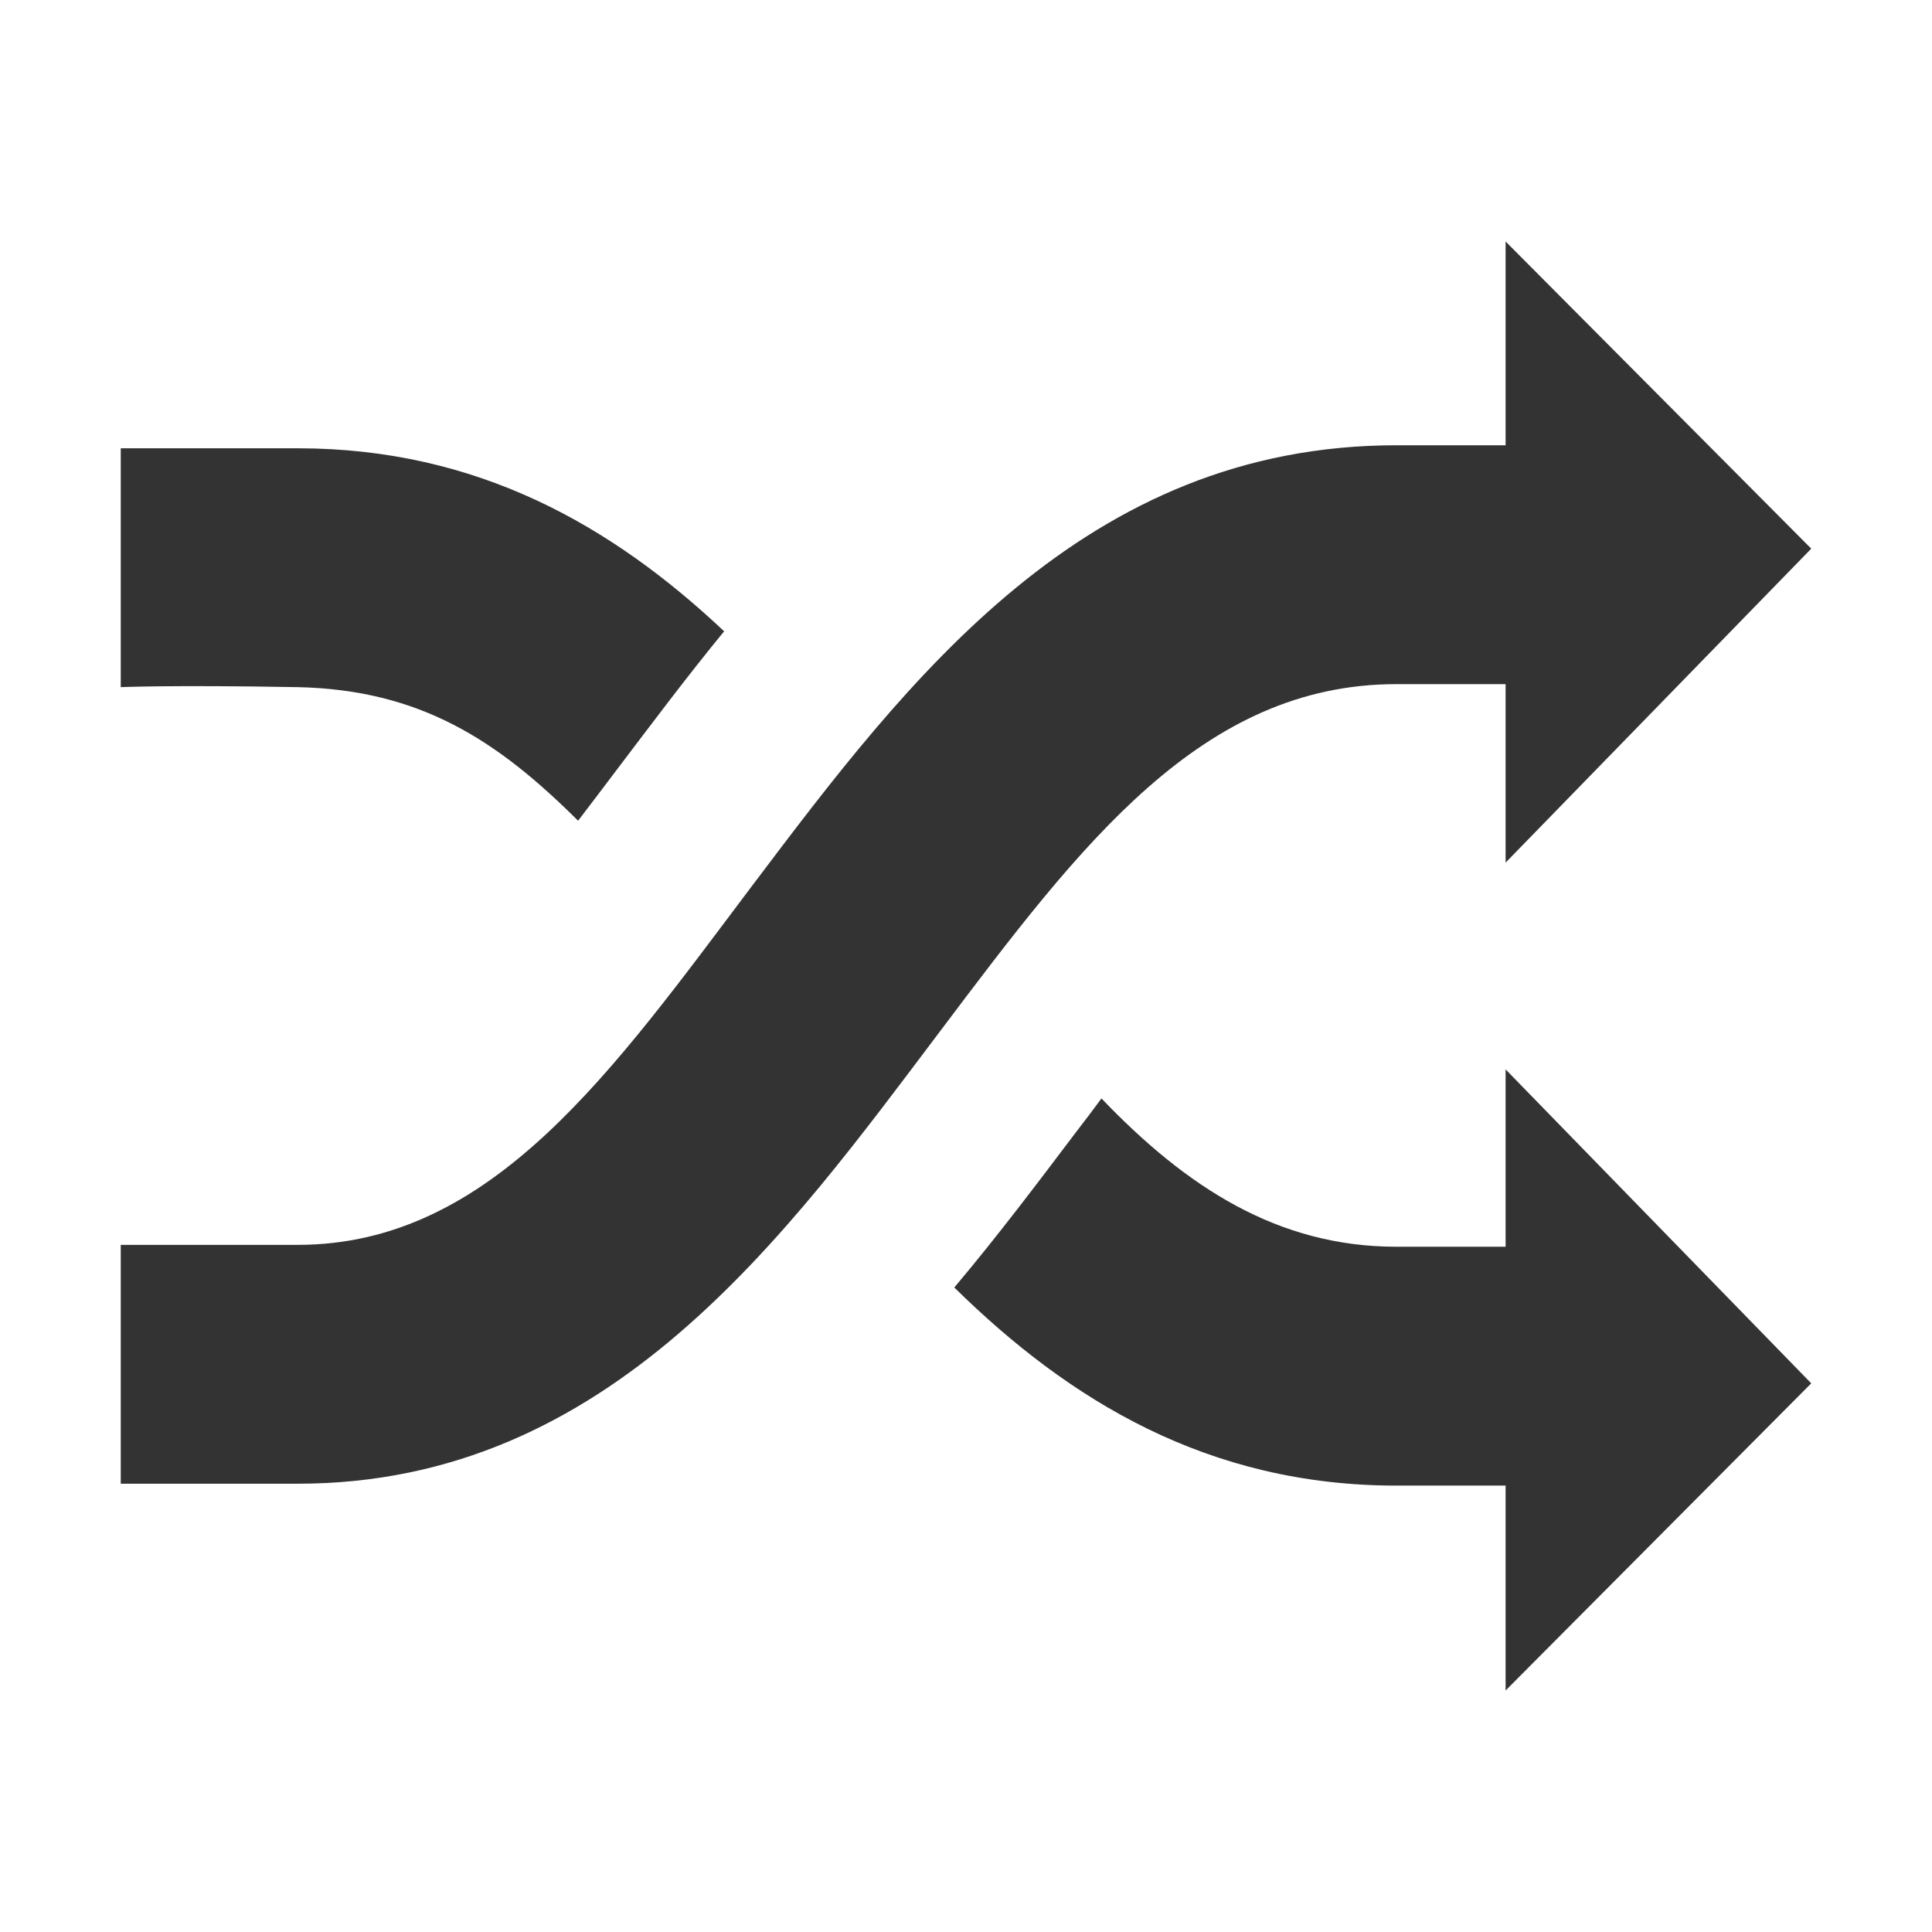
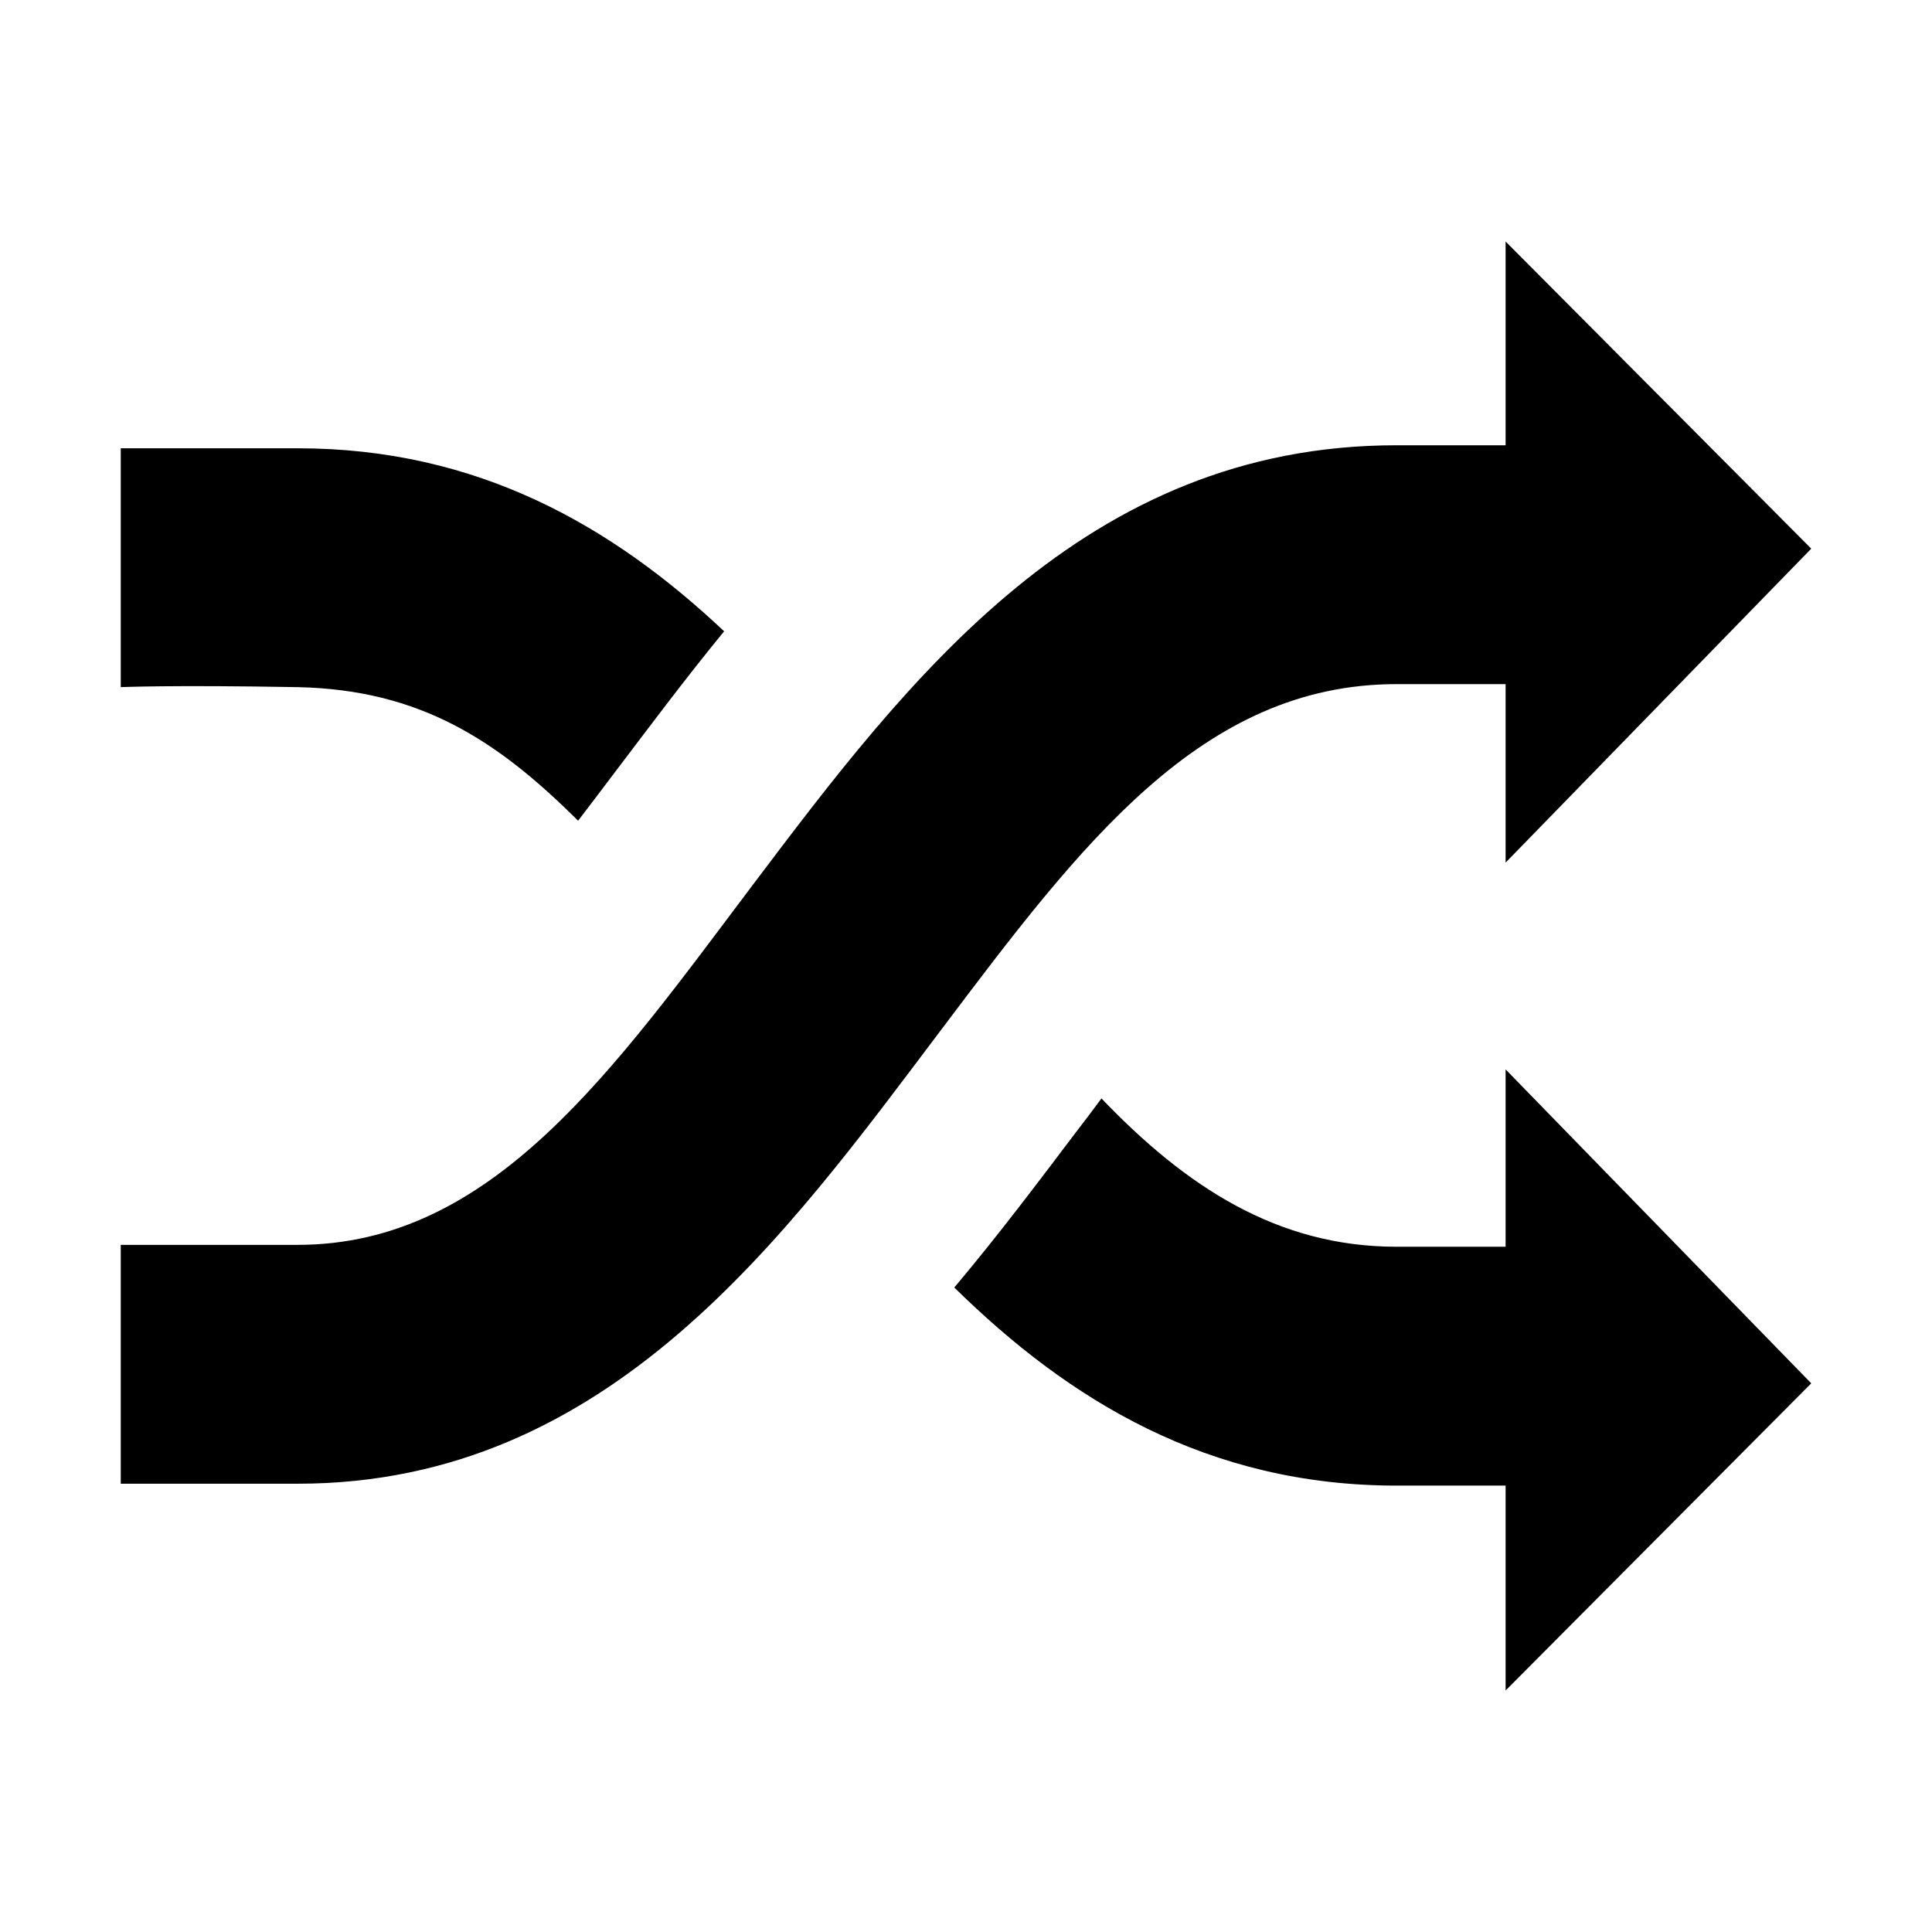
- <svg viewBox="0 0 512 512" fill="#333">
+ <svg viewBox="0 0 512 512">
  <path d="M370.1,181.3H399v47.3l81-83.2L399,64v54h-28.9c-82.7,0-129.4,61.9-170.6,116.5c-37,49.1-69,95.4-120.6,95.4H32v63.3h46.9  c82.7,0,129.4-65.8,170.6-120.4C286.5,223.7,318.4,181.3,370.1,181.3z M153.2,217.5c3.5-4.6,7.1-9.3,10.7-14.1  c8.8-11.6,18-23.9,28-36.1c-29.6-27.9-65.3-48.5-113-48.5H32v63.3c0,0,13.3-0.6,46.9,0C111.4,182.8,131.8,196.2,153.2,217.5z   M399,330.4h-28.9c-31.5,0-55.7-15.8-78.2-39.3c-2.2,3-4.5,6-6.8,9c-9.9,13.1-20.5,27.2-32.2,41.1c30.4,29.9,67.2,52.5,117.2,52.5  H399V448l81-81.4l-81-83.2V330.4z" />
</svg>
